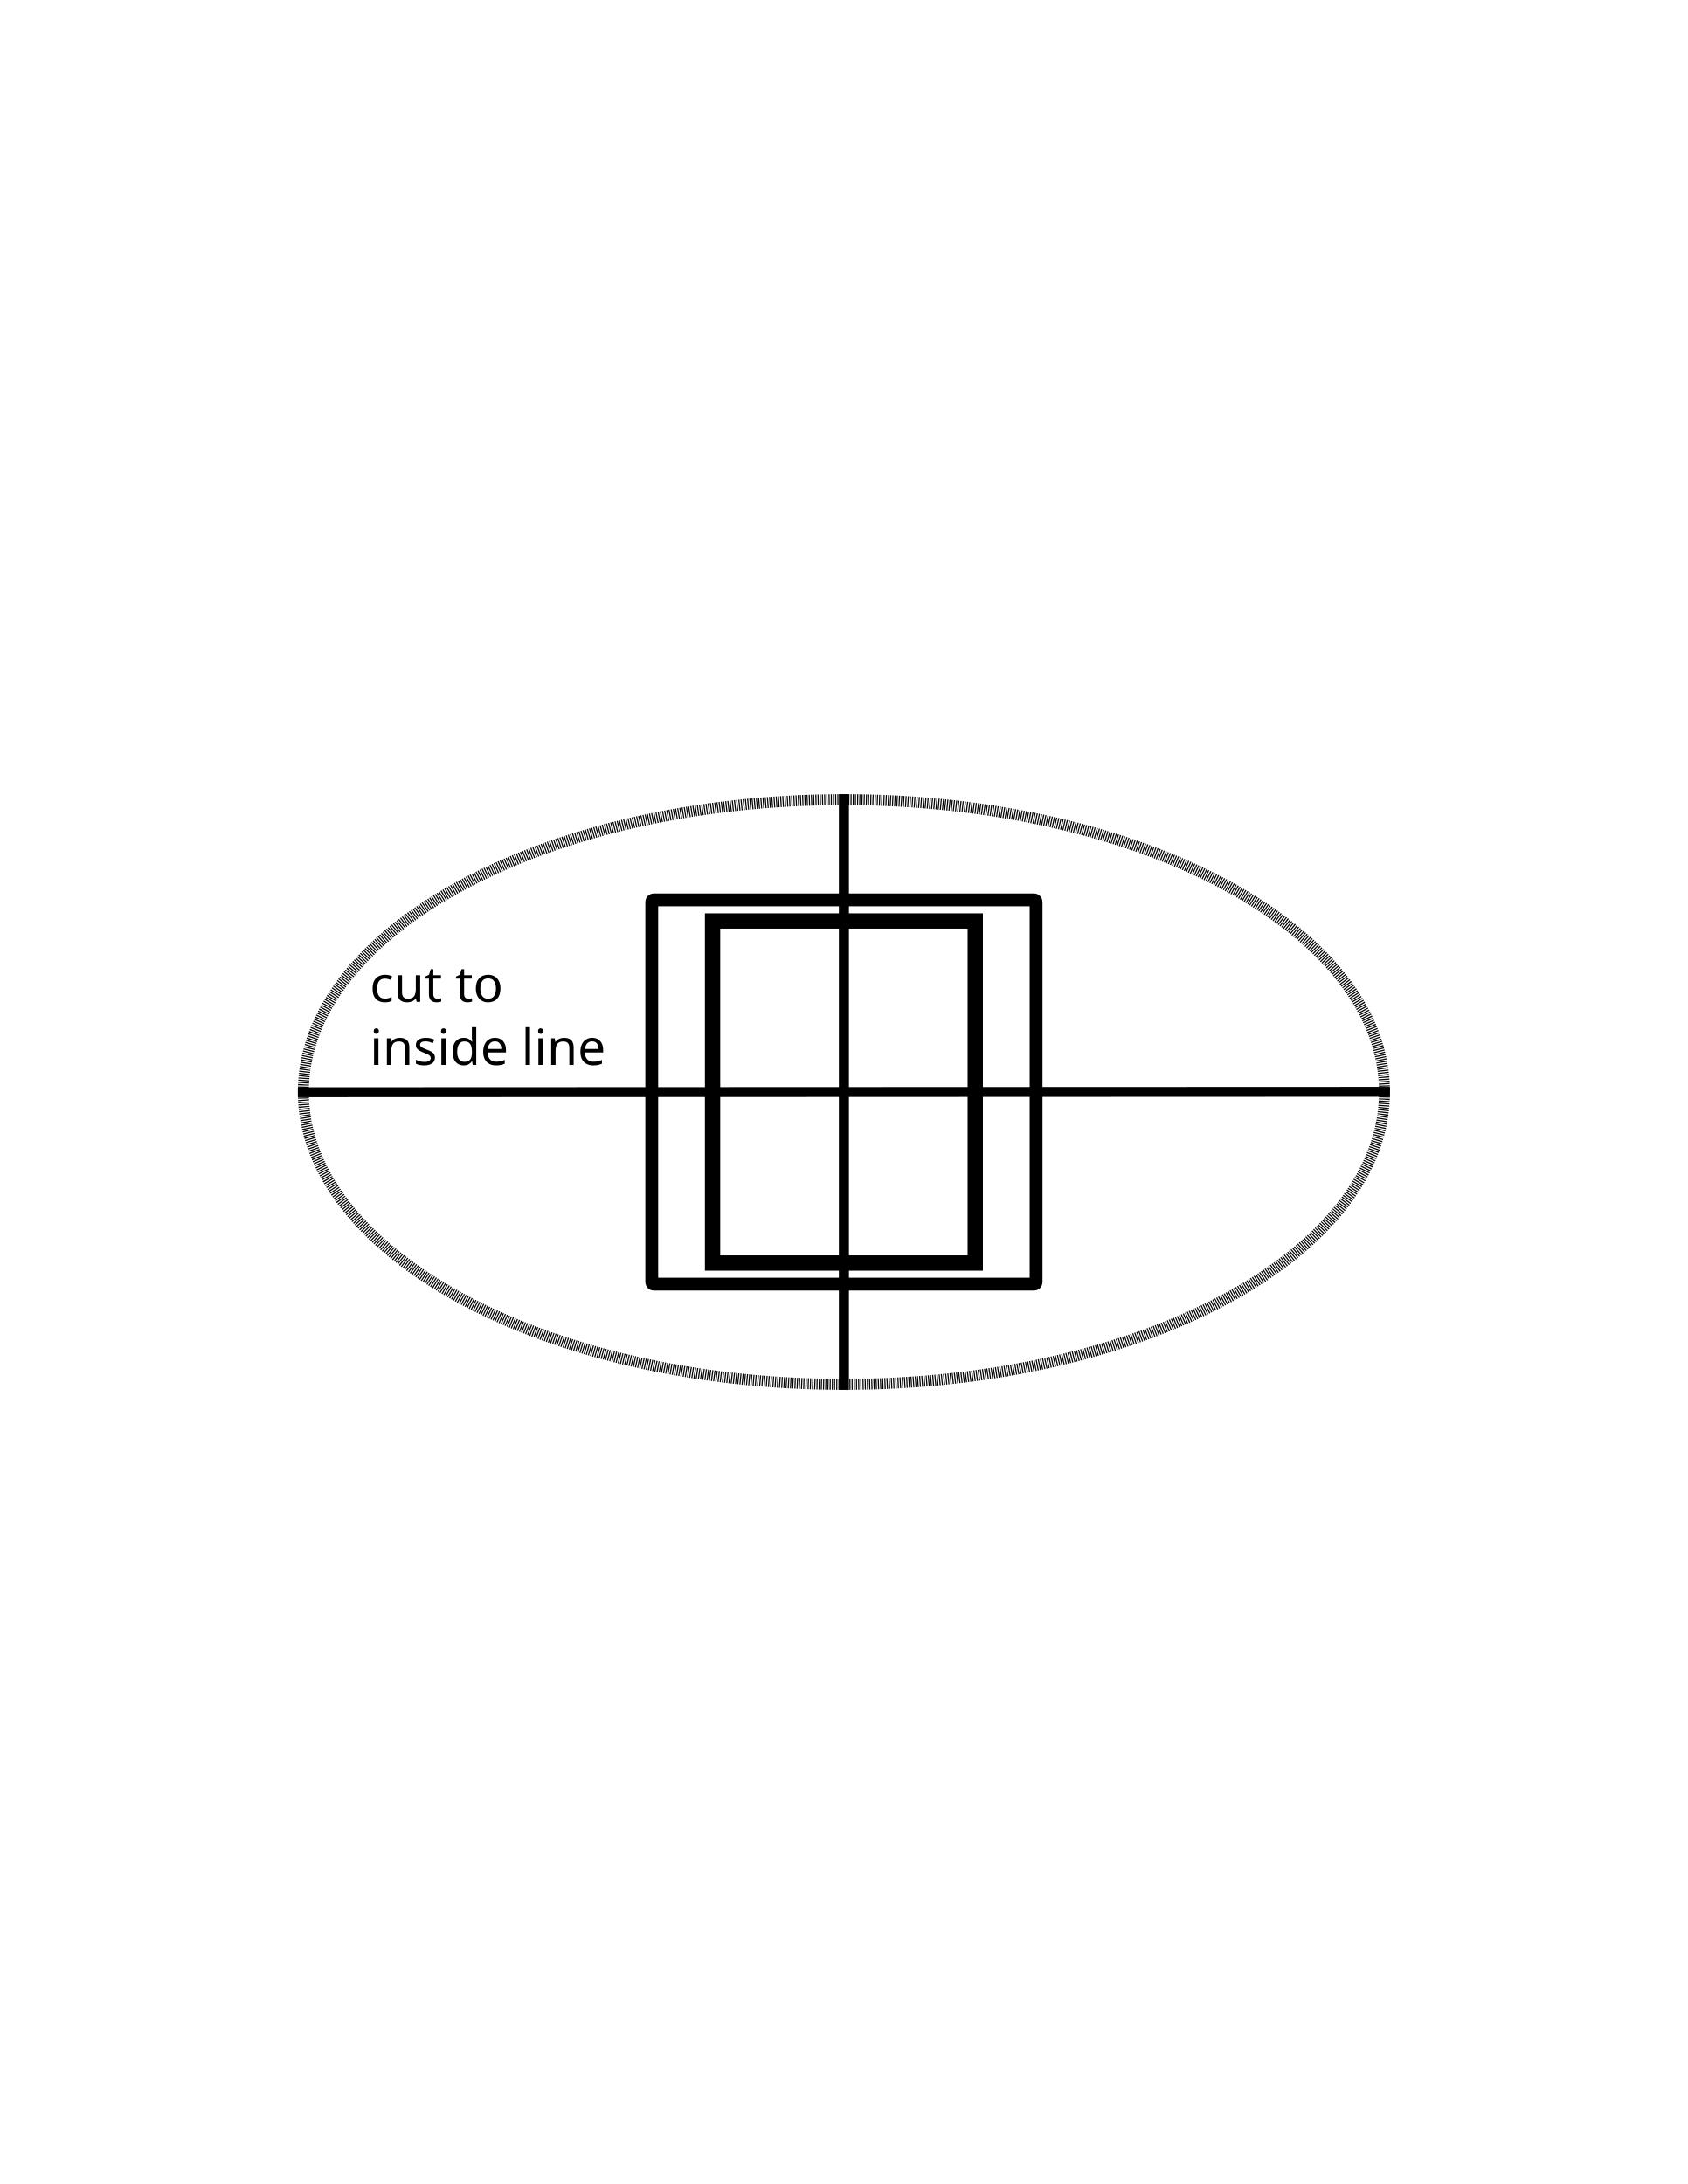
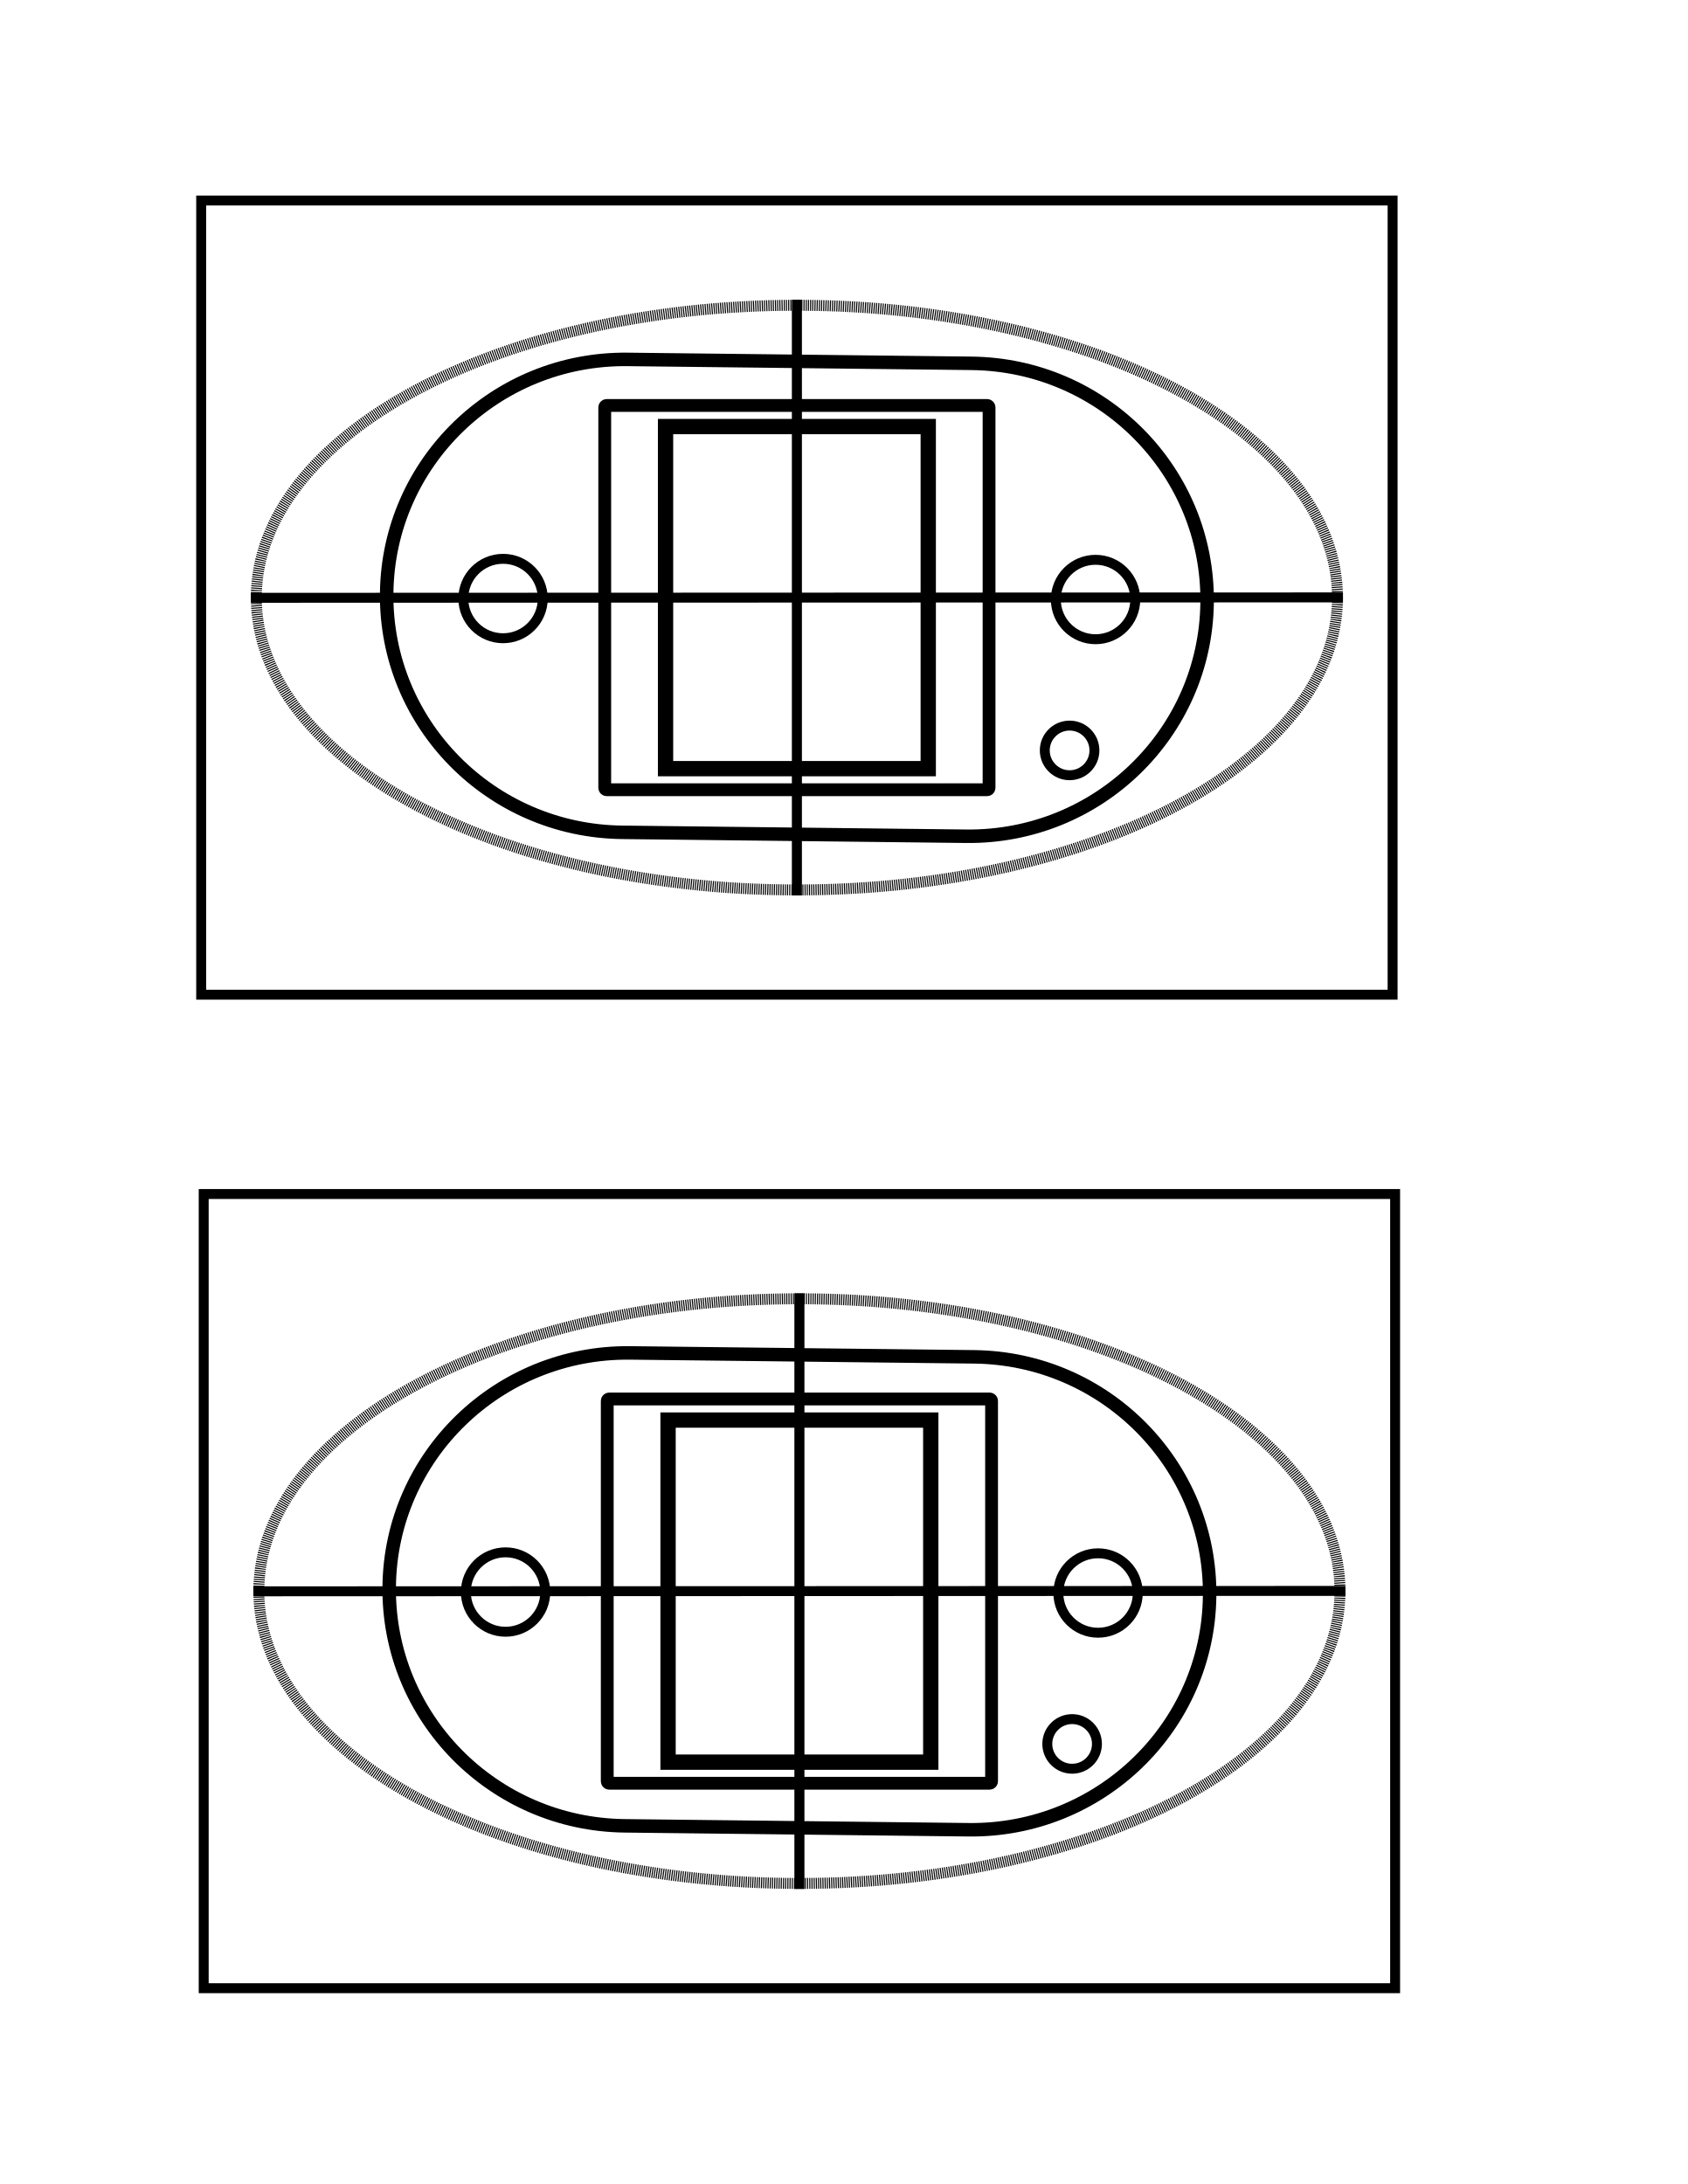
<svg xmlns="http://www.w3.org/2000/svg" width="8.5in" height="11in" viewBox="0 0 765 990" id="svg4206" version="1.1">
  <defs id="defs4208" />
  <g id="layer1" transform="translate(0,-62.36221)">
-     <ellipse style="opacity:1;fill:none;fill-opacity:1;fill-rule:nonzero;stroke:#000000;stroke-width:4.967;stroke-miterlimit:4;stroke-dasharray:0.497, 0.497;stroke-dashoffset:0;stroke-opacity:1" id="path4225" cx="382.5" cy="557.362" rx="245.016" ry="132.516" />
-     <path style="fill:none;fill-rule:evenodd;stroke:#000000;stroke-width:4.554;stroke-linecap:butt;stroke-linejoin:miter;stroke-miterlimit:4;stroke-dasharray:none;stroke-opacity:1" d="m 382.5,422.362 c 0,270 0,270 0,270" id="path4255" />
-     <path style="fill:none;fill-rule:evenodd;stroke:#000000;stroke-width:4.5;stroke-linecap:butt;stroke-linejoin:miter;stroke-miterlimit:4;stroke-dasharray:none;stroke-opacity:1" d="m 629.999,557.268 -494.998,0.189" id="path4257" />
-     <rect style="opacity:1;fill:none;fill-opacity:1;fill-rule:nonzero;stroke:#000000;stroke-width:5.806;stroke-miterlimit:4;stroke-dasharray:none;stroke-dashoffset:0;stroke-opacity:1" id="rect4268" width="174.194" height="174.194" x="295.403" y="470.265" ry="0.9" />
-     <rect style="opacity:1;fill:none;fill-opacity:1;fill-rule:nonzero;stroke:#000000;stroke-width:6.934;stroke-miterlimit:4;stroke-dasharray:none;stroke-dashoffset:0;stroke-opacity:1" id="rect4275" width="119.066" height="155.066" x="322.967" y="479.829" />
-     <text xml:space="preserve" style="font-style:normal;font-weight:normal;font-size:22.5px;line-height:127%;font-family:Sans;letter-spacing:0px;word-spacing:0px;fill:#000000;fill-opacity:1;stroke:none;stroke-width:1px;stroke-linecap:butt;stroke-linejoin:miter;stroke-opacity:1" x="167.64" y="516.502" id="text4277">
-       <tspan x="167.64" y="516.502" id="tspan4281">cut to</tspan>
-       <tspan x="167.64" y="545.077" id="tspan4285">inside line</tspan>
-     </text>
+     <g id="g3475" transform="translate(-42.93014,-480.6157)">
+       <ellipse ry="132.516" rx="245.016" cy="813.869" cx="404.116" id="path4225" style="opacity:1;fill:none;fill-opacity:1;fill-rule:nonzero;stroke:#000000;stroke-width:4.967;stroke-miterlimit:4;stroke-dasharray:0.497, 0.497;stroke-dashoffset:0;stroke-opacity:1" />
+       <path id="path4255" d="m 404.116,678.869 c 0,270 0,270 0,270" style="fill:none;fill-rule:evenodd;stroke:#000000;stroke-width:4.554;stroke-linecap:butt;stroke-linejoin:miter;stroke-miterlimit:4;stroke-dasharray:none;stroke-opacity:1" />
+       <path id="path4257" d="m 651.615,813.774 -494.998,0.189" style="fill:none;fill-rule:evenodd;stroke:#000000;stroke-width:4.5;stroke-linecap:butt;stroke-linejoin:miter;stroke-miterlimit:4;stroke-dasharray:none;stroke-opacity:1" />
+       <rect rx="0.9" ry="0.9" y="726.772" x="317.019" height="174.194" width="174.194" id="rect4268" style="opacity:1;fill:none;fill-opacity:1;fill-rule:nonzero;stroke:#000000;stroke-width:5.806;stroke-miterlimit:4;stroke-dasharray:none;stroke-dashoffset:0;stroke-opacity:1" />
+       <rect y="736.336" x="344.583" height="155.066" width="119.066" id="rect4275" style="opacity:1;fill:none;fill-opacity:1;fill-rule:nonzero;stroke:#000000;stroke-width:6.934;stroke-miterlimit:4;stroke-dasharray:none;stroke-dashoffset:0;stroke-opacity:1" />
+       <rect y="633.869" x="134.116" height="360" width="540" id="rect3350" style="opacity:1;fill:none;fill-opacity:1;fill-rule:nonzero;stroke:#000000;stroke-width:4.5;stroke-miterlimit:4;stroke-dasharray:none;stroke-dashoffset:0;stroke-opacity:1" />
+       <rect rx="108" ry="108" transform="matrix(0.999935,0.01140173,-0.01140173,0.999935,0,0)" y="702.117" x="227.43" height="214.387" width="371.88" id="rect3360" style="opacity:1;fill:none;fill-opacity:1;fill-rule:nonzero;stroke:#000000;stroke-width:6.113;stroke-miterlimit:4;stroke-dasharray:none;stroke-dashoffset:0;stroke-opacity:1" />
+       <circle r="18" cy="814.29" cx="270.935" id="path3366" style="opacity:1;fill:none;fill-opacity:1;fill-rule:nonzero;stroke:#000000;stroke-width:4.5;stroke-miterlimit:4;stroke-dasharray:none;stroke-dashoffset:0;stroke-opacity:1" />
+       <circle r="18" cy="814.735" cx="539.48" id="path3366-3" style="opacity:1;fill:none;fill-opacity:1;fill-rule:nonzero;stroke:#000000;stroke-width:4.5;stroke-miterlimit:4;stroke-dasharray:none;stroke-dashoffset:0;stroke-opacity:1" />
+       <circle r="11.25" cy="883.136" cx="527.72" id="path3383" style="opacity:1;fill:none;fill-opacity:1;fill-rule:nonzero;stroke:#000000;stroke-width:4.5;stroke-miterlimit:4;stroke-dasharray:none;stroke-dashoffset:0;stroke-opacity:1" />
+     </g>
+     <g id="g3487" transform="translate(-29.12226,476.2926)">
+       <ellipse ry="132.516" rx="245.016" cy="307.314" cx="391.448" id="path4225-1" style="opacity:1;fill:none;fill-opacity:1;fill-rule:nonzero;stroke:#000000;stroke-width:4.967;stroke-miterlimit:4;stroke-dasharray:0.497, 0.497;stroke-dashoffset:0;stroke-opacity:1" />
+       <path id="path4255-5" d="m 391.448,172.314 c 0,270 0,270 0,270" style="fill:none;fill-rule:evenodd;stroke:#000000;stroke-width:4.554;stroke-linecap:butt;stroke-linejoin:miter;stroke-miterlimit:4;stroke-dasharray:none;stroke-opacity:1" />
+       <path id="path4257-2" d="m 638.947,307.22 -494.998,0.189" style="fill:none;fill-rule:evenodd;stroke:#000000;stroke-width:4.5;stroke-linecap:butt;stroke-linejoin:miter;stroke-miterlimit:4;stroke-dasharray:none;stroke-opacity:1" />
+       <rect ry="0.9" y="220.217" x="304.351" height="174.194" width="174.194" id="rect4268-2" style="opacity:1;fill:none;fill-opacity:1;fill-rule:nonzero;stroke:#000000;stroke-width:5.806;stroke-miterlimit:4;stroke-dasharray:none;stroke-dashoffset:0;stroke-opacity:1" rx="0.9" />
+       <rect y="229.781" x="331.915" height="155.066" width="119.066" id="rect4275-7" style="opacity:1;fill:none;fill-opacity:1;fill-rule:nonzero;stroke:#000000;stroke-width:6.934;stroke-miterlimit:4;stroke-dasharray:none;stroke-dashoffset:0;stroke-opacity:1" />
+       <rect y="127.314" x="121.448" height="360" width="540" id="rect3350-1" style="opacity:1;fill:none;fill-opacity:1;fill-rule:nonzero;stroke:#000000;stroke-width:4.5;stroke-miterlimit:4;stroke-dasharray:none;stroke-dashoffset:0;stroke-opacity:1" />
+       <rect rx="108" ry="108" transform="matrix(0.999935,0.01140173,-0.01140173,0.999935,0,0)" y="195.74" x="208.987" height="214.387" width="371.88" id="rect3360-0" style="opacity:1;fill:none;fill-opacity:1;fill-rule:nonzero;stroke:#000000;stroke-width:6.113;stroke-miterlimit:4;stroke-dasharray:none;stroke-dashoffset:0;stroke-opacity:1" />
+       <circle r="18" cy="307.736" cx="258.267" id="path3366-8" style="opacity:1;fill:none;fill-opacity:1;fill-rule:nonzero;stroke:#000000;stroke-width:4.5;stroke-miterlimit:4;stroke-dasharray:none;stroke-dashoffset:0;stroke-opacity:1" />
+       <circle r="18" cy="308.18" cx="526.812" id="path3366-3-5" style="opacity:1;fill:none;fill-opacity:1;fill-rule:nonzero;stroke:#000000;stroke-width:4.5;stroke-miterlimit:4;stroke-dasharray:none;stroke-dashoffset:0;stroke-opacity:1" />
+       <circle r="11.25" cy="376.582" cx="515.052" id="path3383-8" style="opacity:1;fill:none;fill-opacity:1;fill-rule:nonzero;stroke:#000000;stroke-width:4.5;stroke-miterlimit:4;stroke-dasharray:none;stroke-dashoffset:0;stroke-opacity:1" />
+     </g>
  </g>
</svg>
